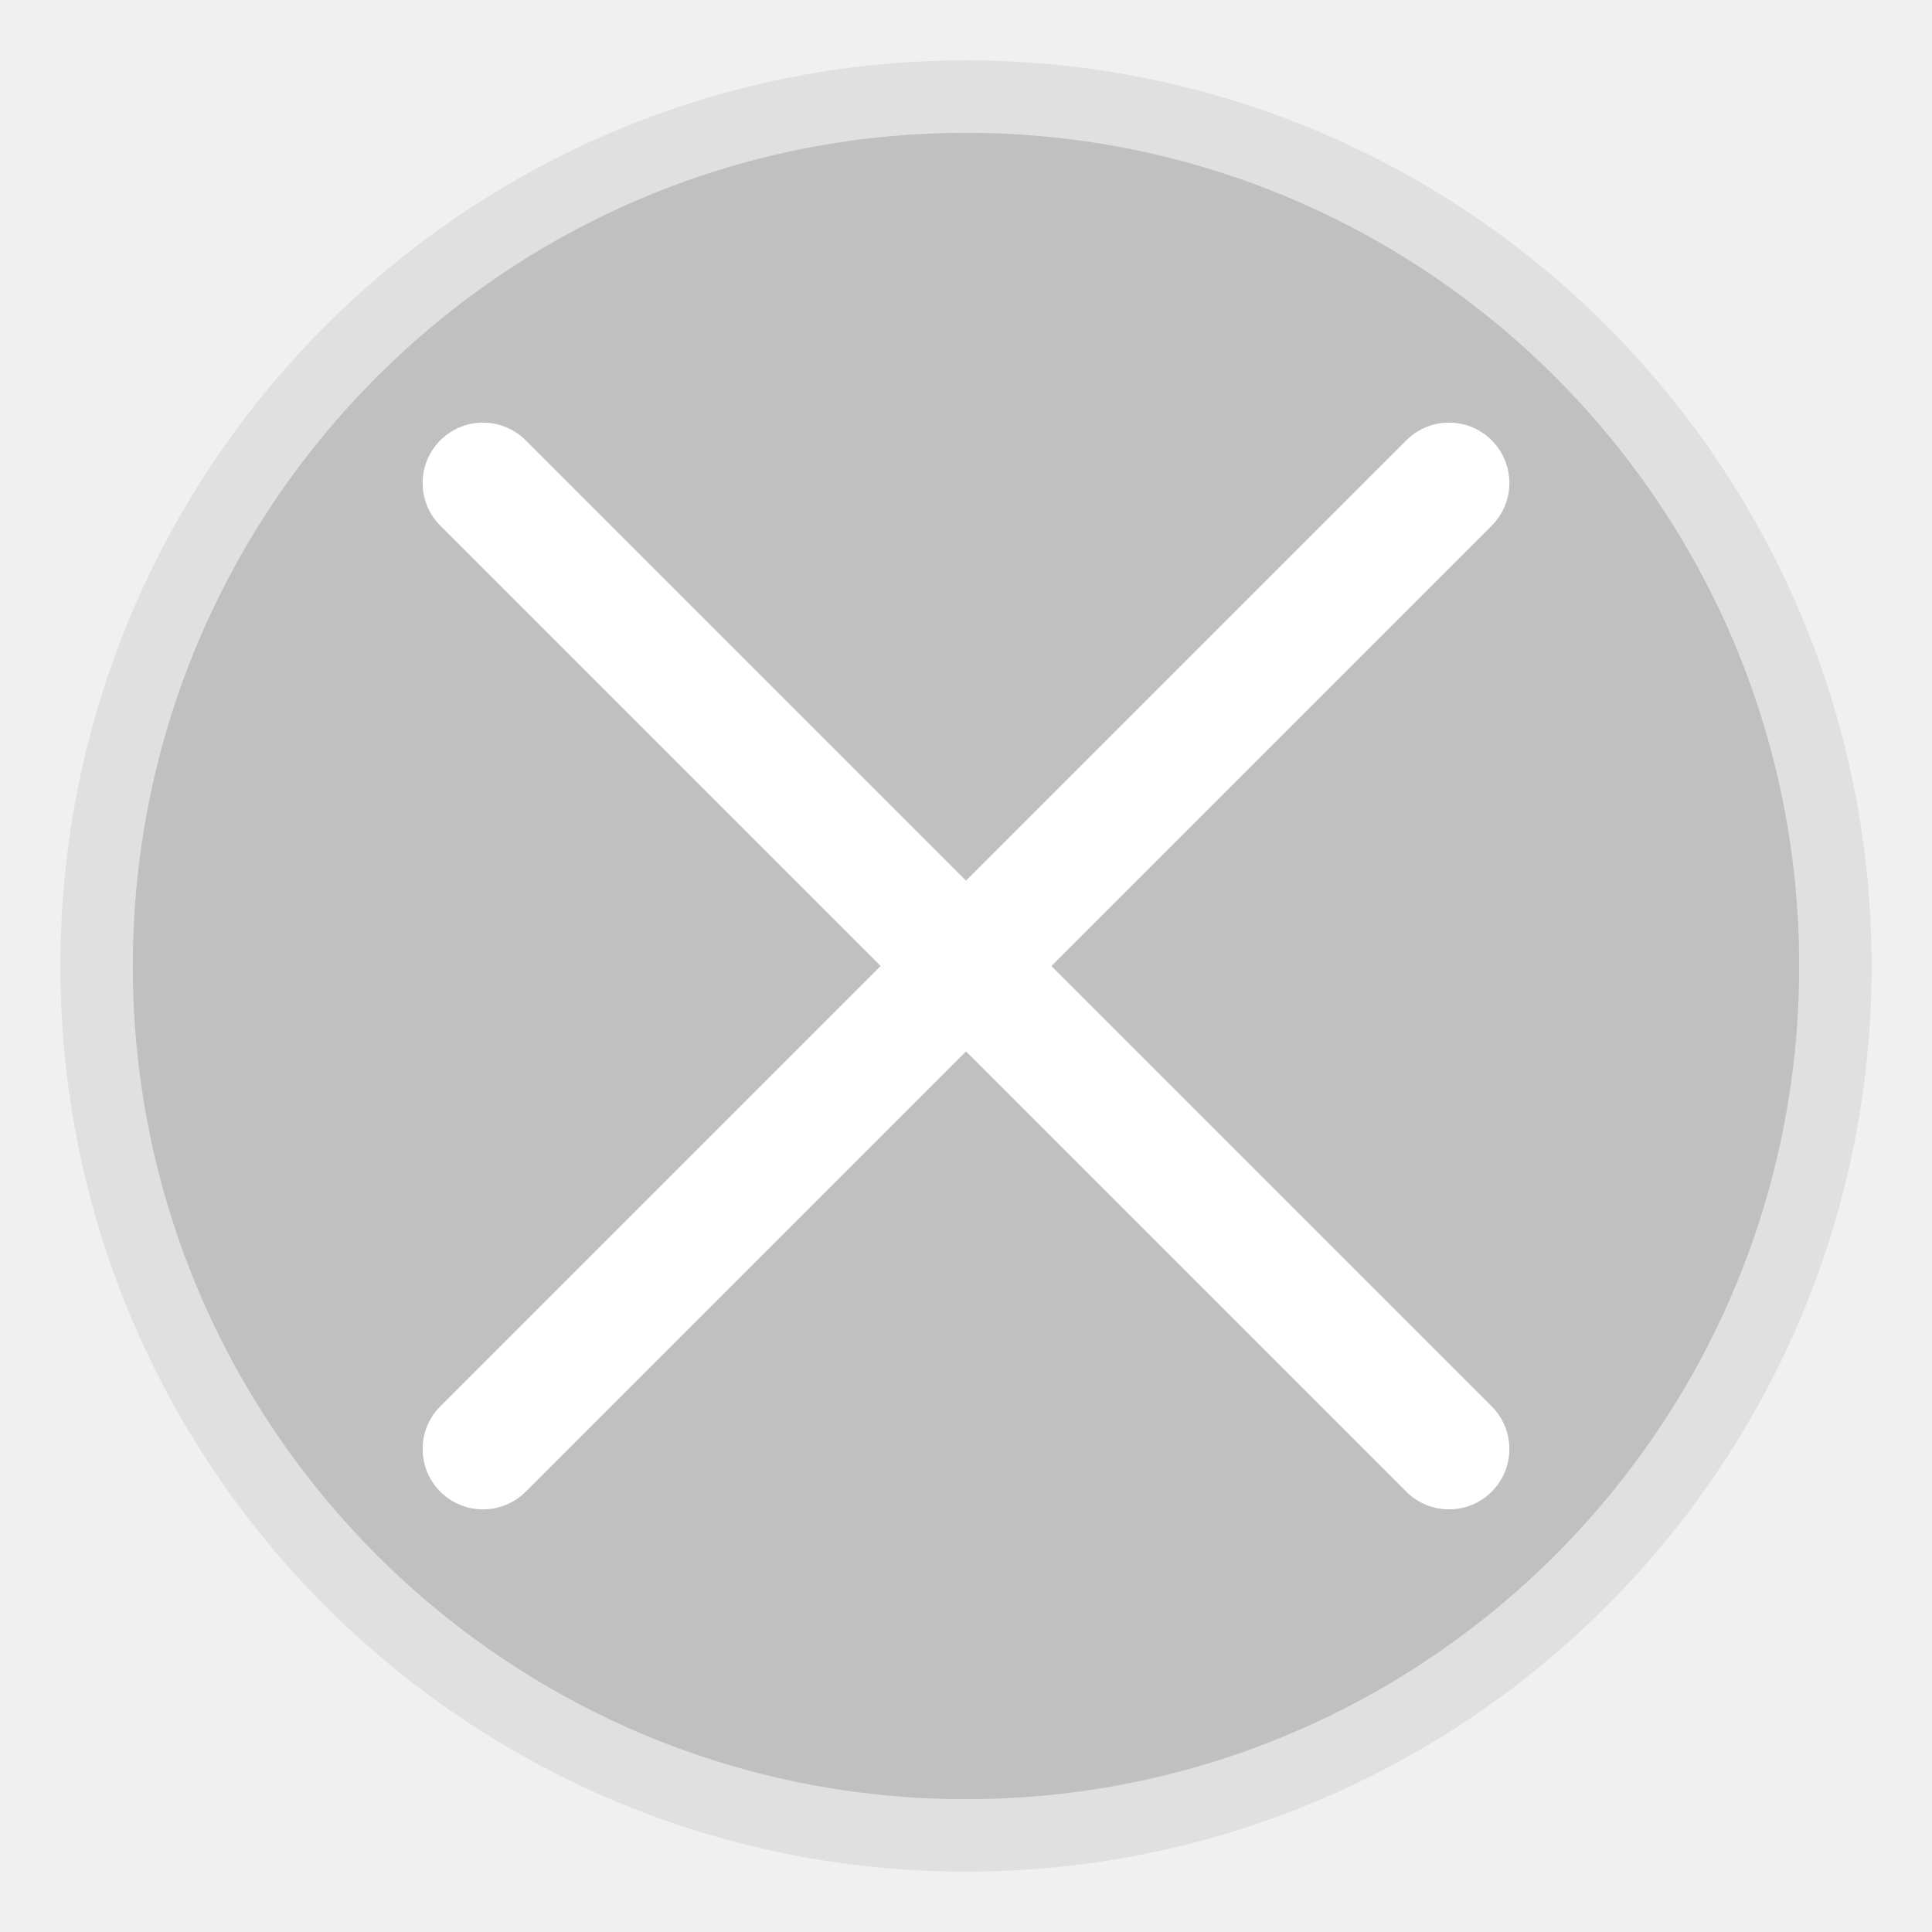
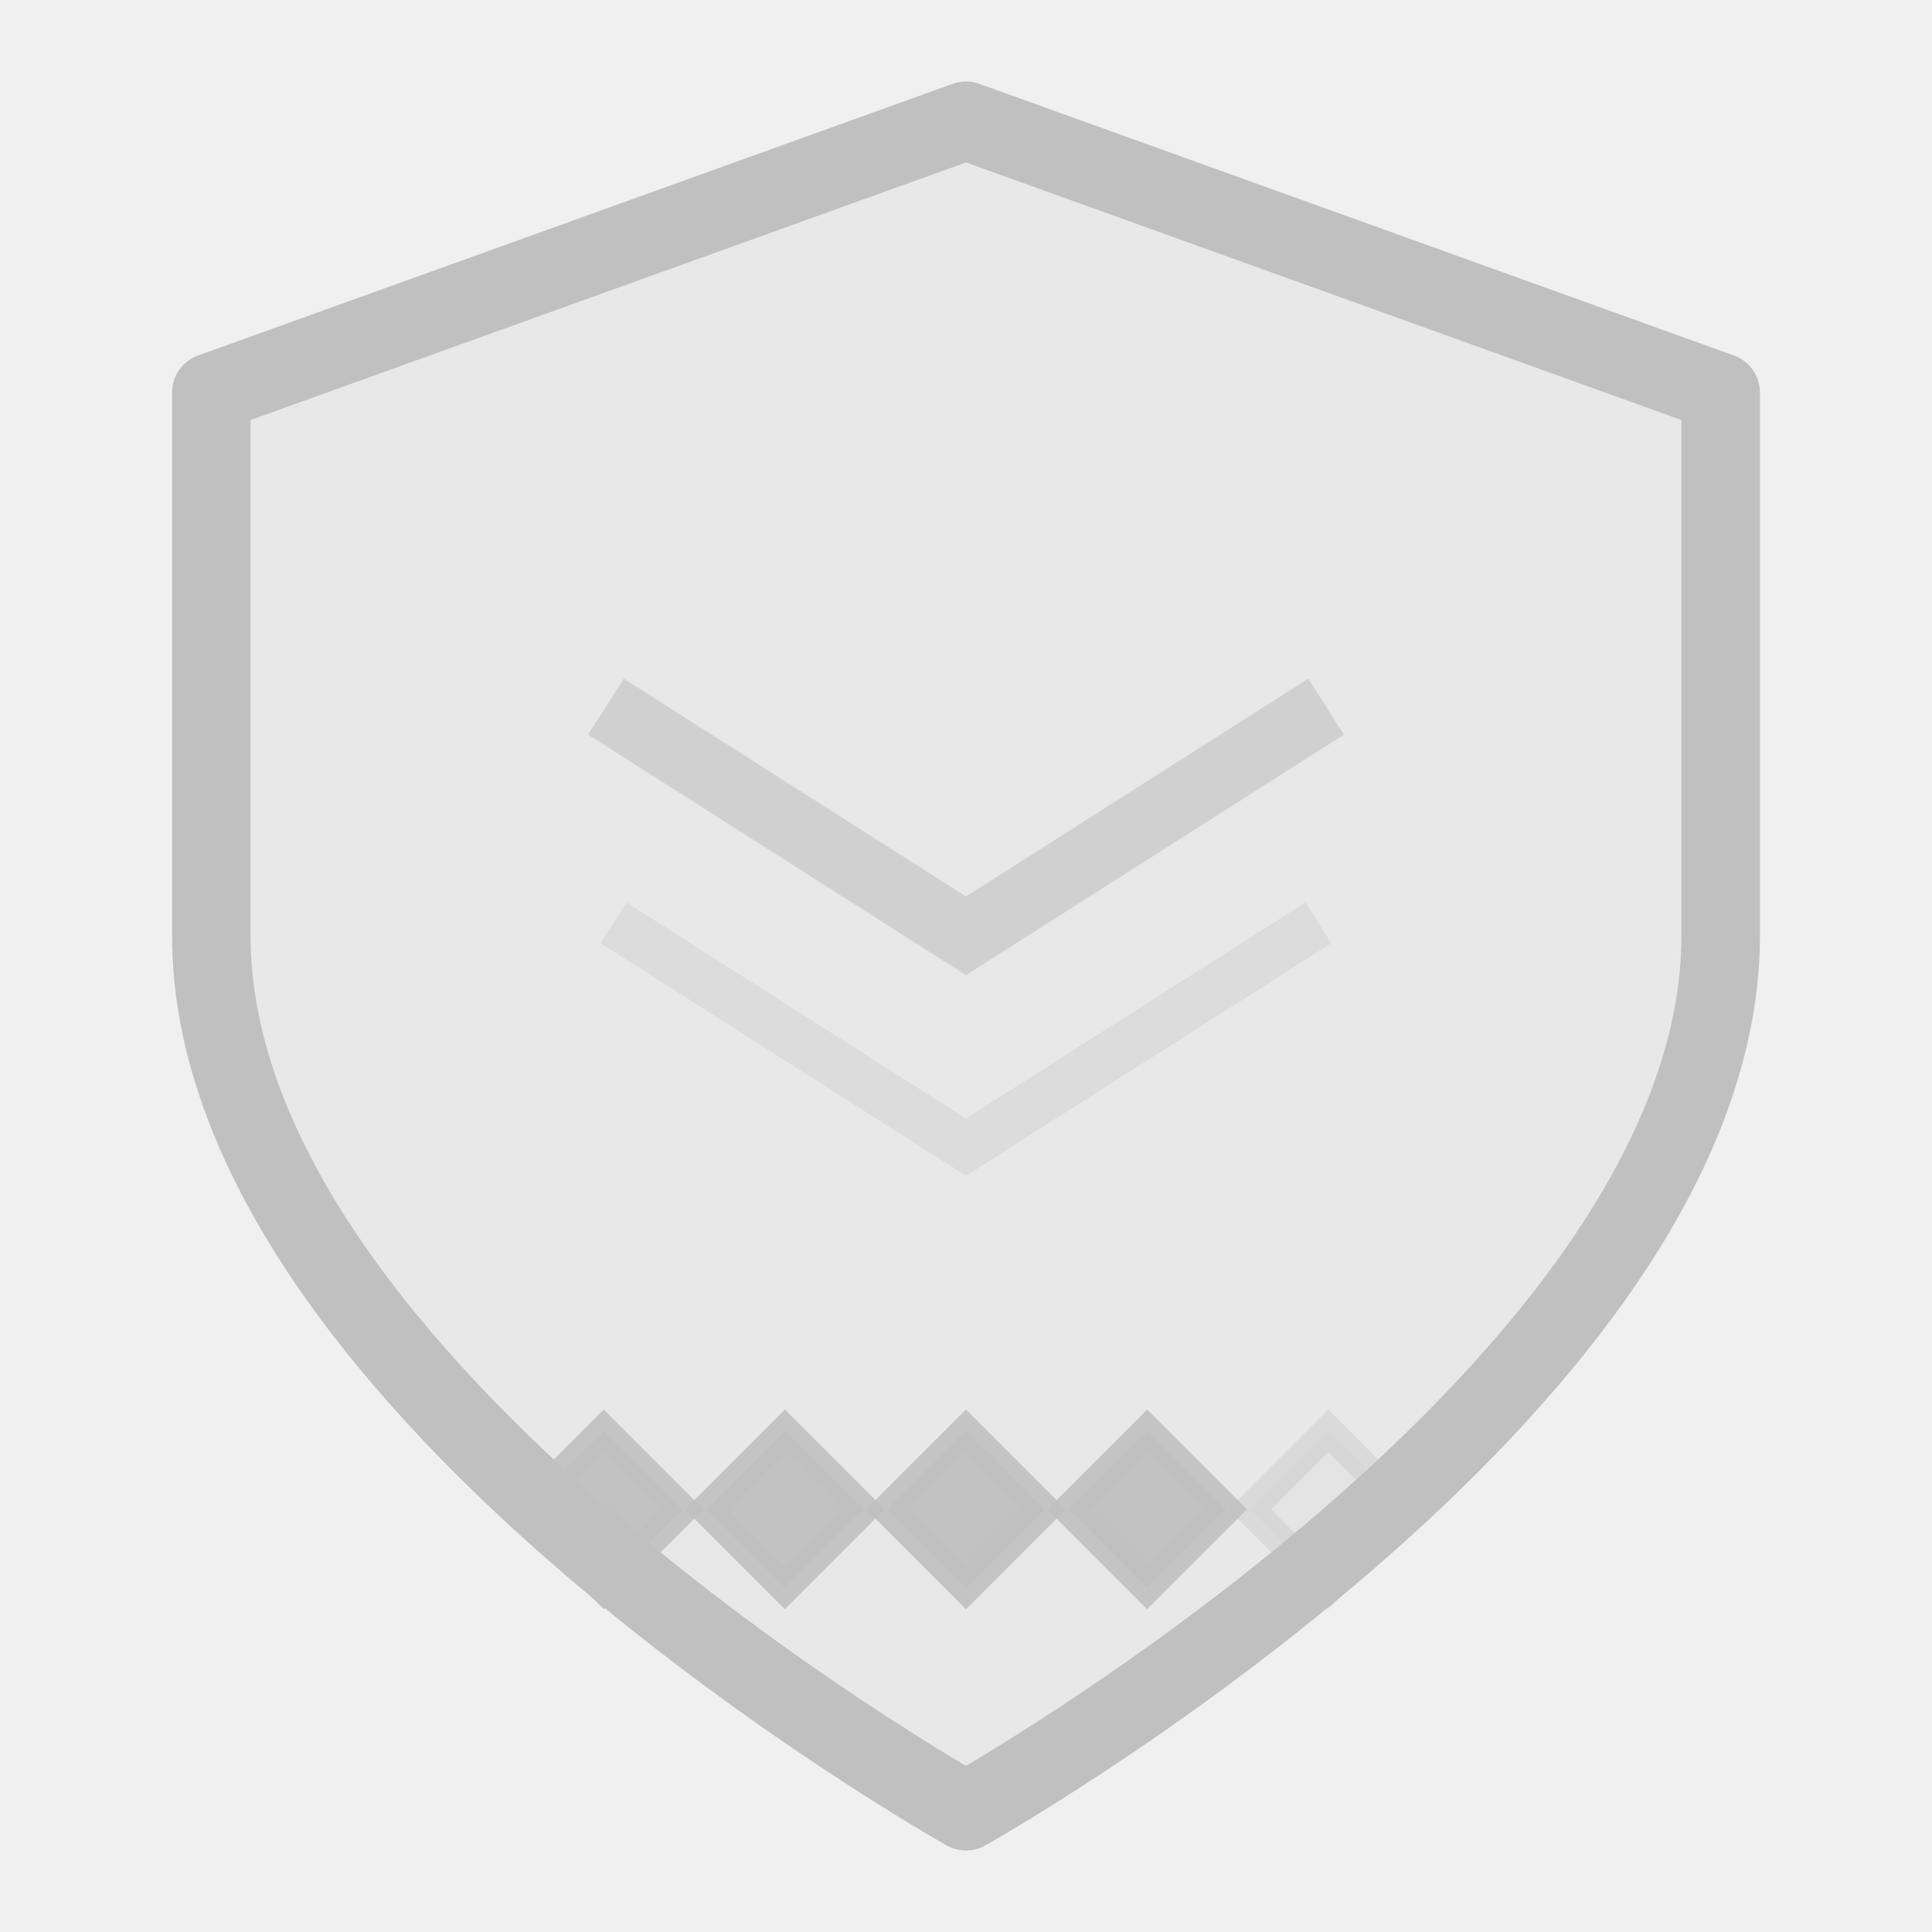
- <svg xmlns="http://www.w3.org/2000/svg" width="48" height="48" viewBox="0 0 40 40">
-   <circle cx="20" cy="20" r="18" fill="#C0C0C0" stroke="#e0e0e0" stroke-width="1.5" />
-   <line x1="10" y1="10" x2="30" y2="30" stroke="#fff" stroke-width="2.5" stroke-linecap="round" />
-   <line x1="30" y1="10" x2="10" y2="30" stroke="#fff" stroke-width="2.5" stroke-linecap="round" />
+ <svg xmlns="http://www.w3.org/2000/svg" viewBox="0 0 64 64">
+   <path d="M32 4 L57 13 V31 C57 46 32 60 32 60 C32 60 7 46 7 31 V13 Z" fill="#C0C0C0" fill-opacity="0.16" stroke="#C0C0C0" stroke-width="2.6" stroke-linejoin="round" />
+   <path d="M21 24 L32 31 L43 24" fill="none" stroke="#C0C0C0" stroke-opacity="0.6" stroke-width="2.2" stroke-linecap="square" />
+   <path d="M21 31 L32 38 L43 31" fill="none" stroke="#C0C0C0" stroke-opacity="0.3" stroke-width="1.6" stroke-linecap="square" />
+   <path d="M20 47.4 L22.6 50 L20 52.6 L17.4 50 Z" fill="#C0C0C0" fill-opacity="0.95" stroke="#C0C0C0" stroke-opacity="0.9" stroke-width="1" />
+   <path d="M26 47.4 L28.6 50 L26 52.6 L23.4 50 Z" fill="#C0C0C0" fill-opacity="0.95" stroke="#C0C0C0" stroke-opacity="0.9" stroke-width="1" />
+   <path d="M32 47.4 L34.6 50 L32 52.6 L29.4 50 Z" fill="#C0C0C0" fill-opacity="0.95" stroke="#C0C0C0" stroke-opacity="0.9" stroke-width="1" />
+   <path d="M38 47.4 L40.6 50 L38 52.6 L35.4 50 Z" fill="#C0C0C0" fill-opacity="0.95" stroke="#C0C0C0" stroke-opacity="0.9" stroke-width="1" />
+   <path d="M44 47.4 L46.6 50 L44 52.6 L41.4 50 Z" fill="#C0C0C0" fill-opacity="0.12" stroke="#C0C0C0" stroke-opacity="0.35" stroke-width="1" />
</svg>
